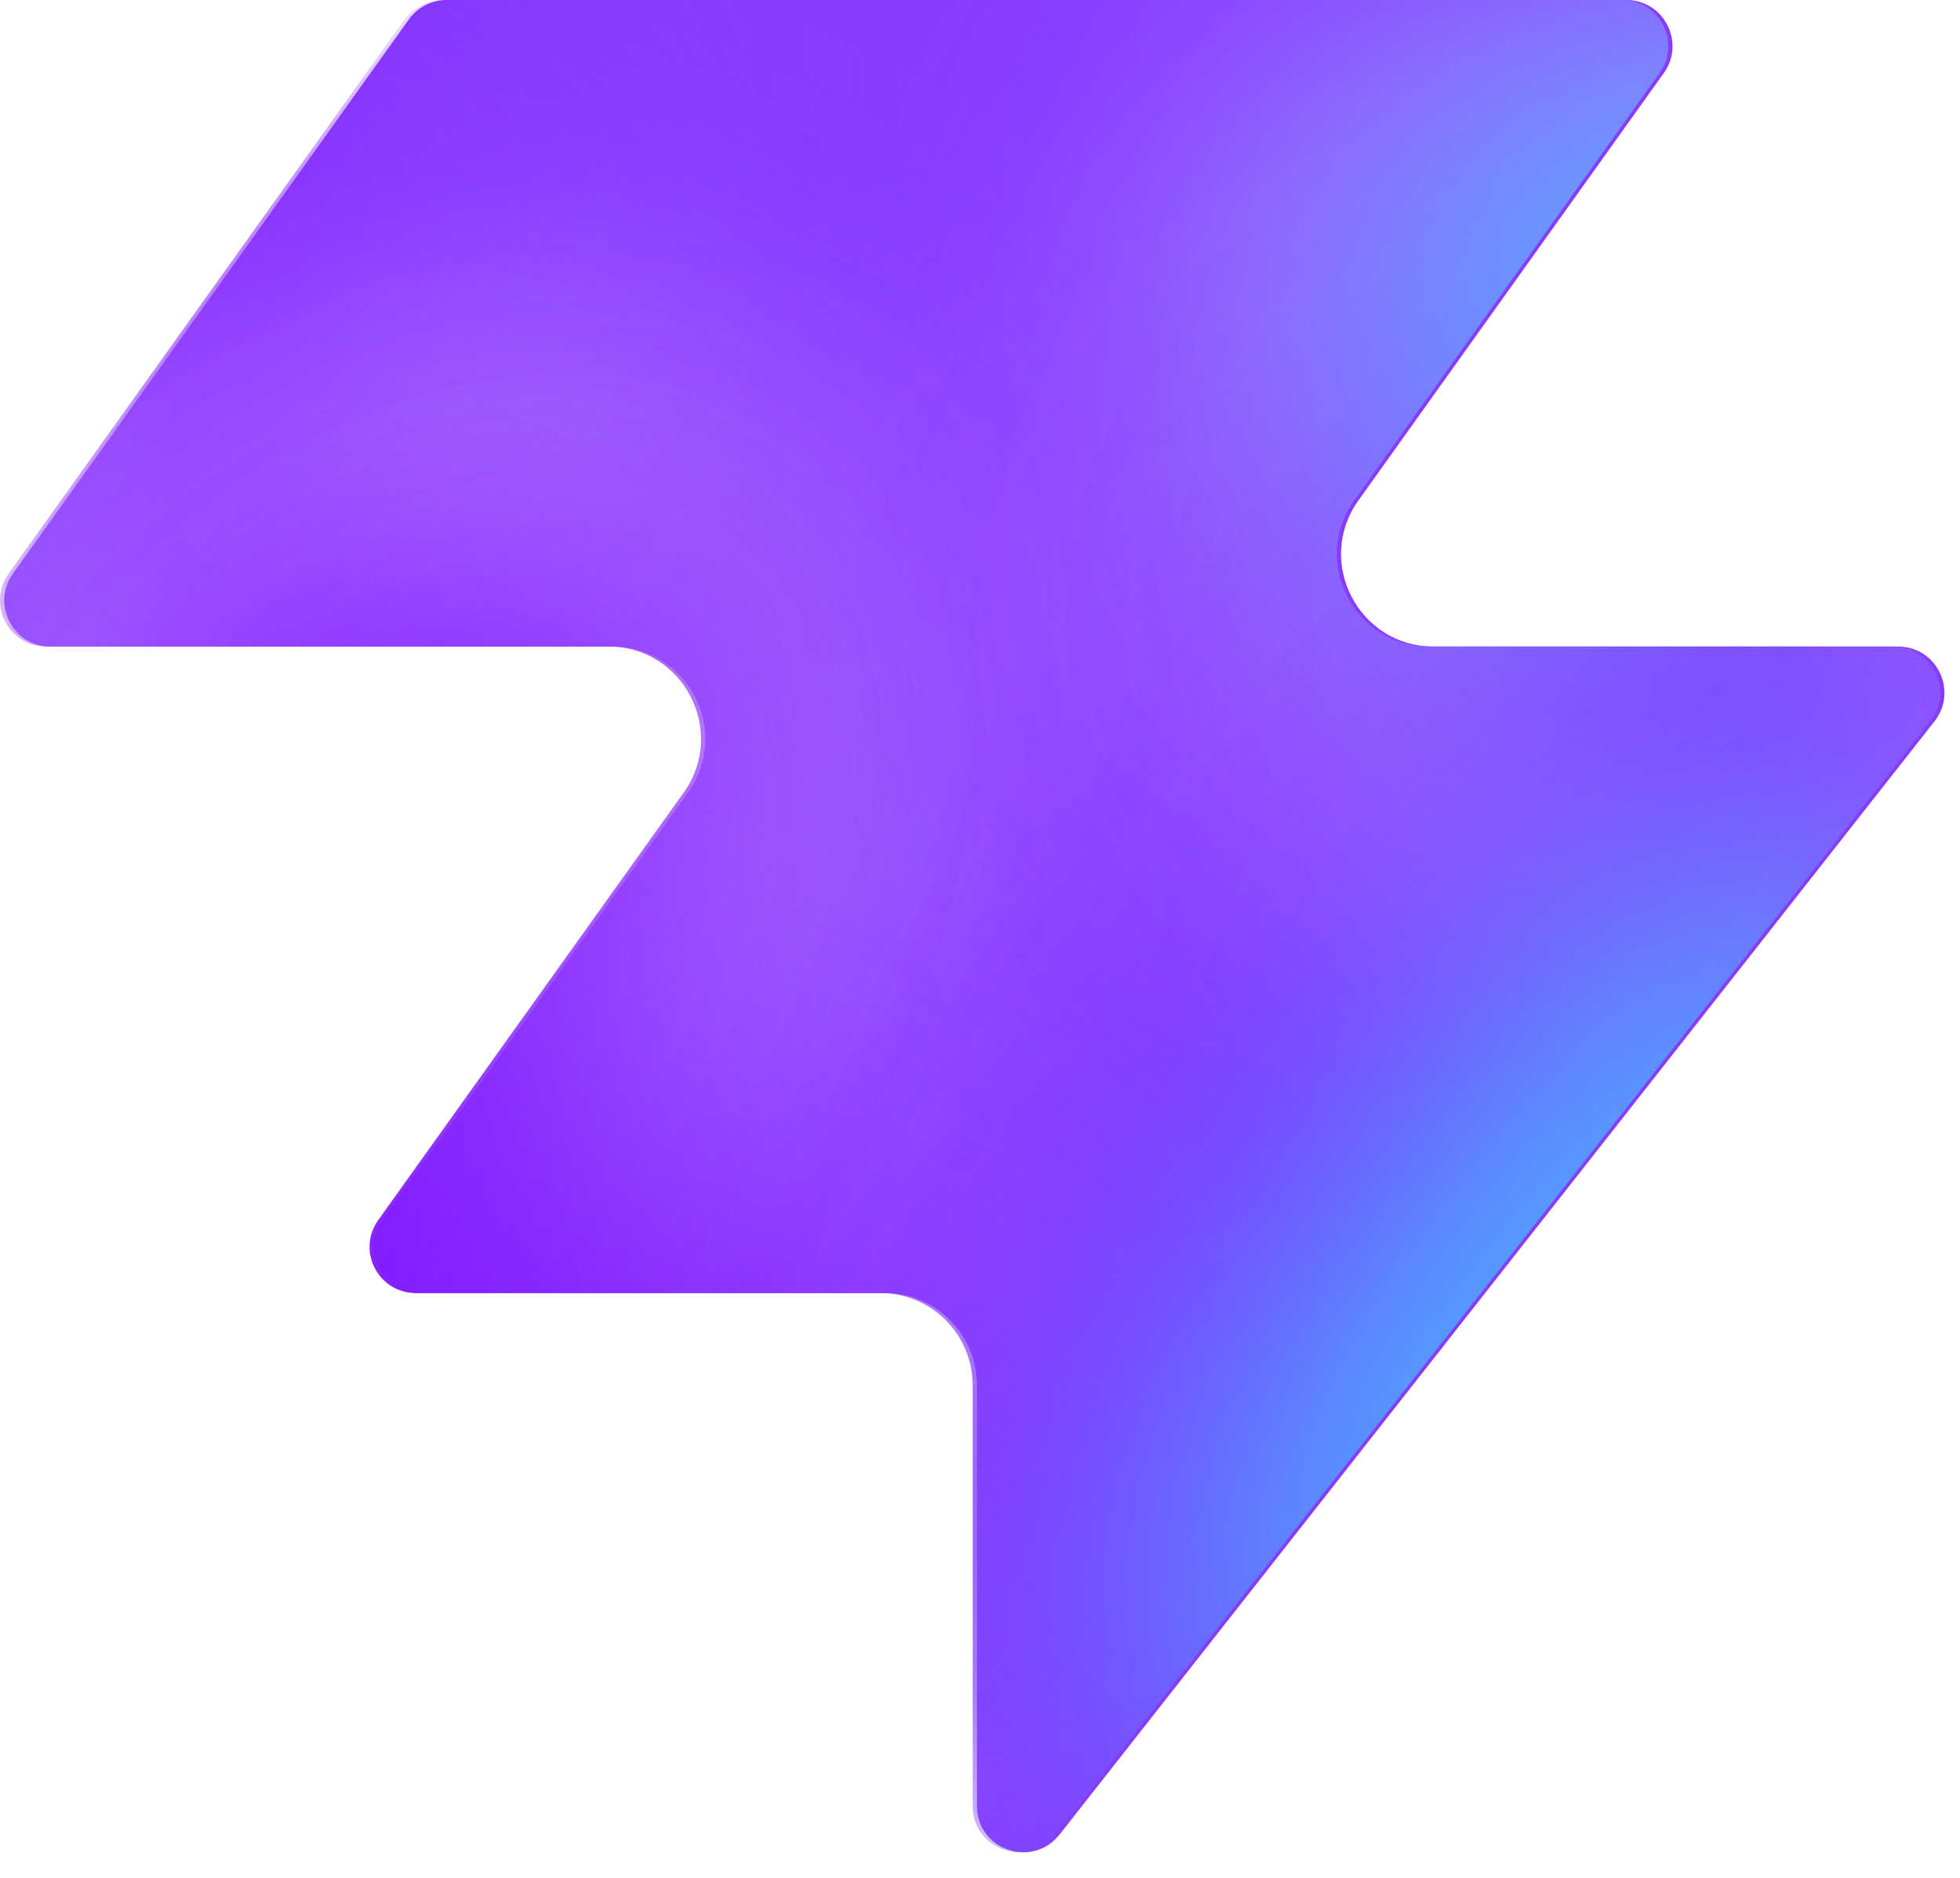
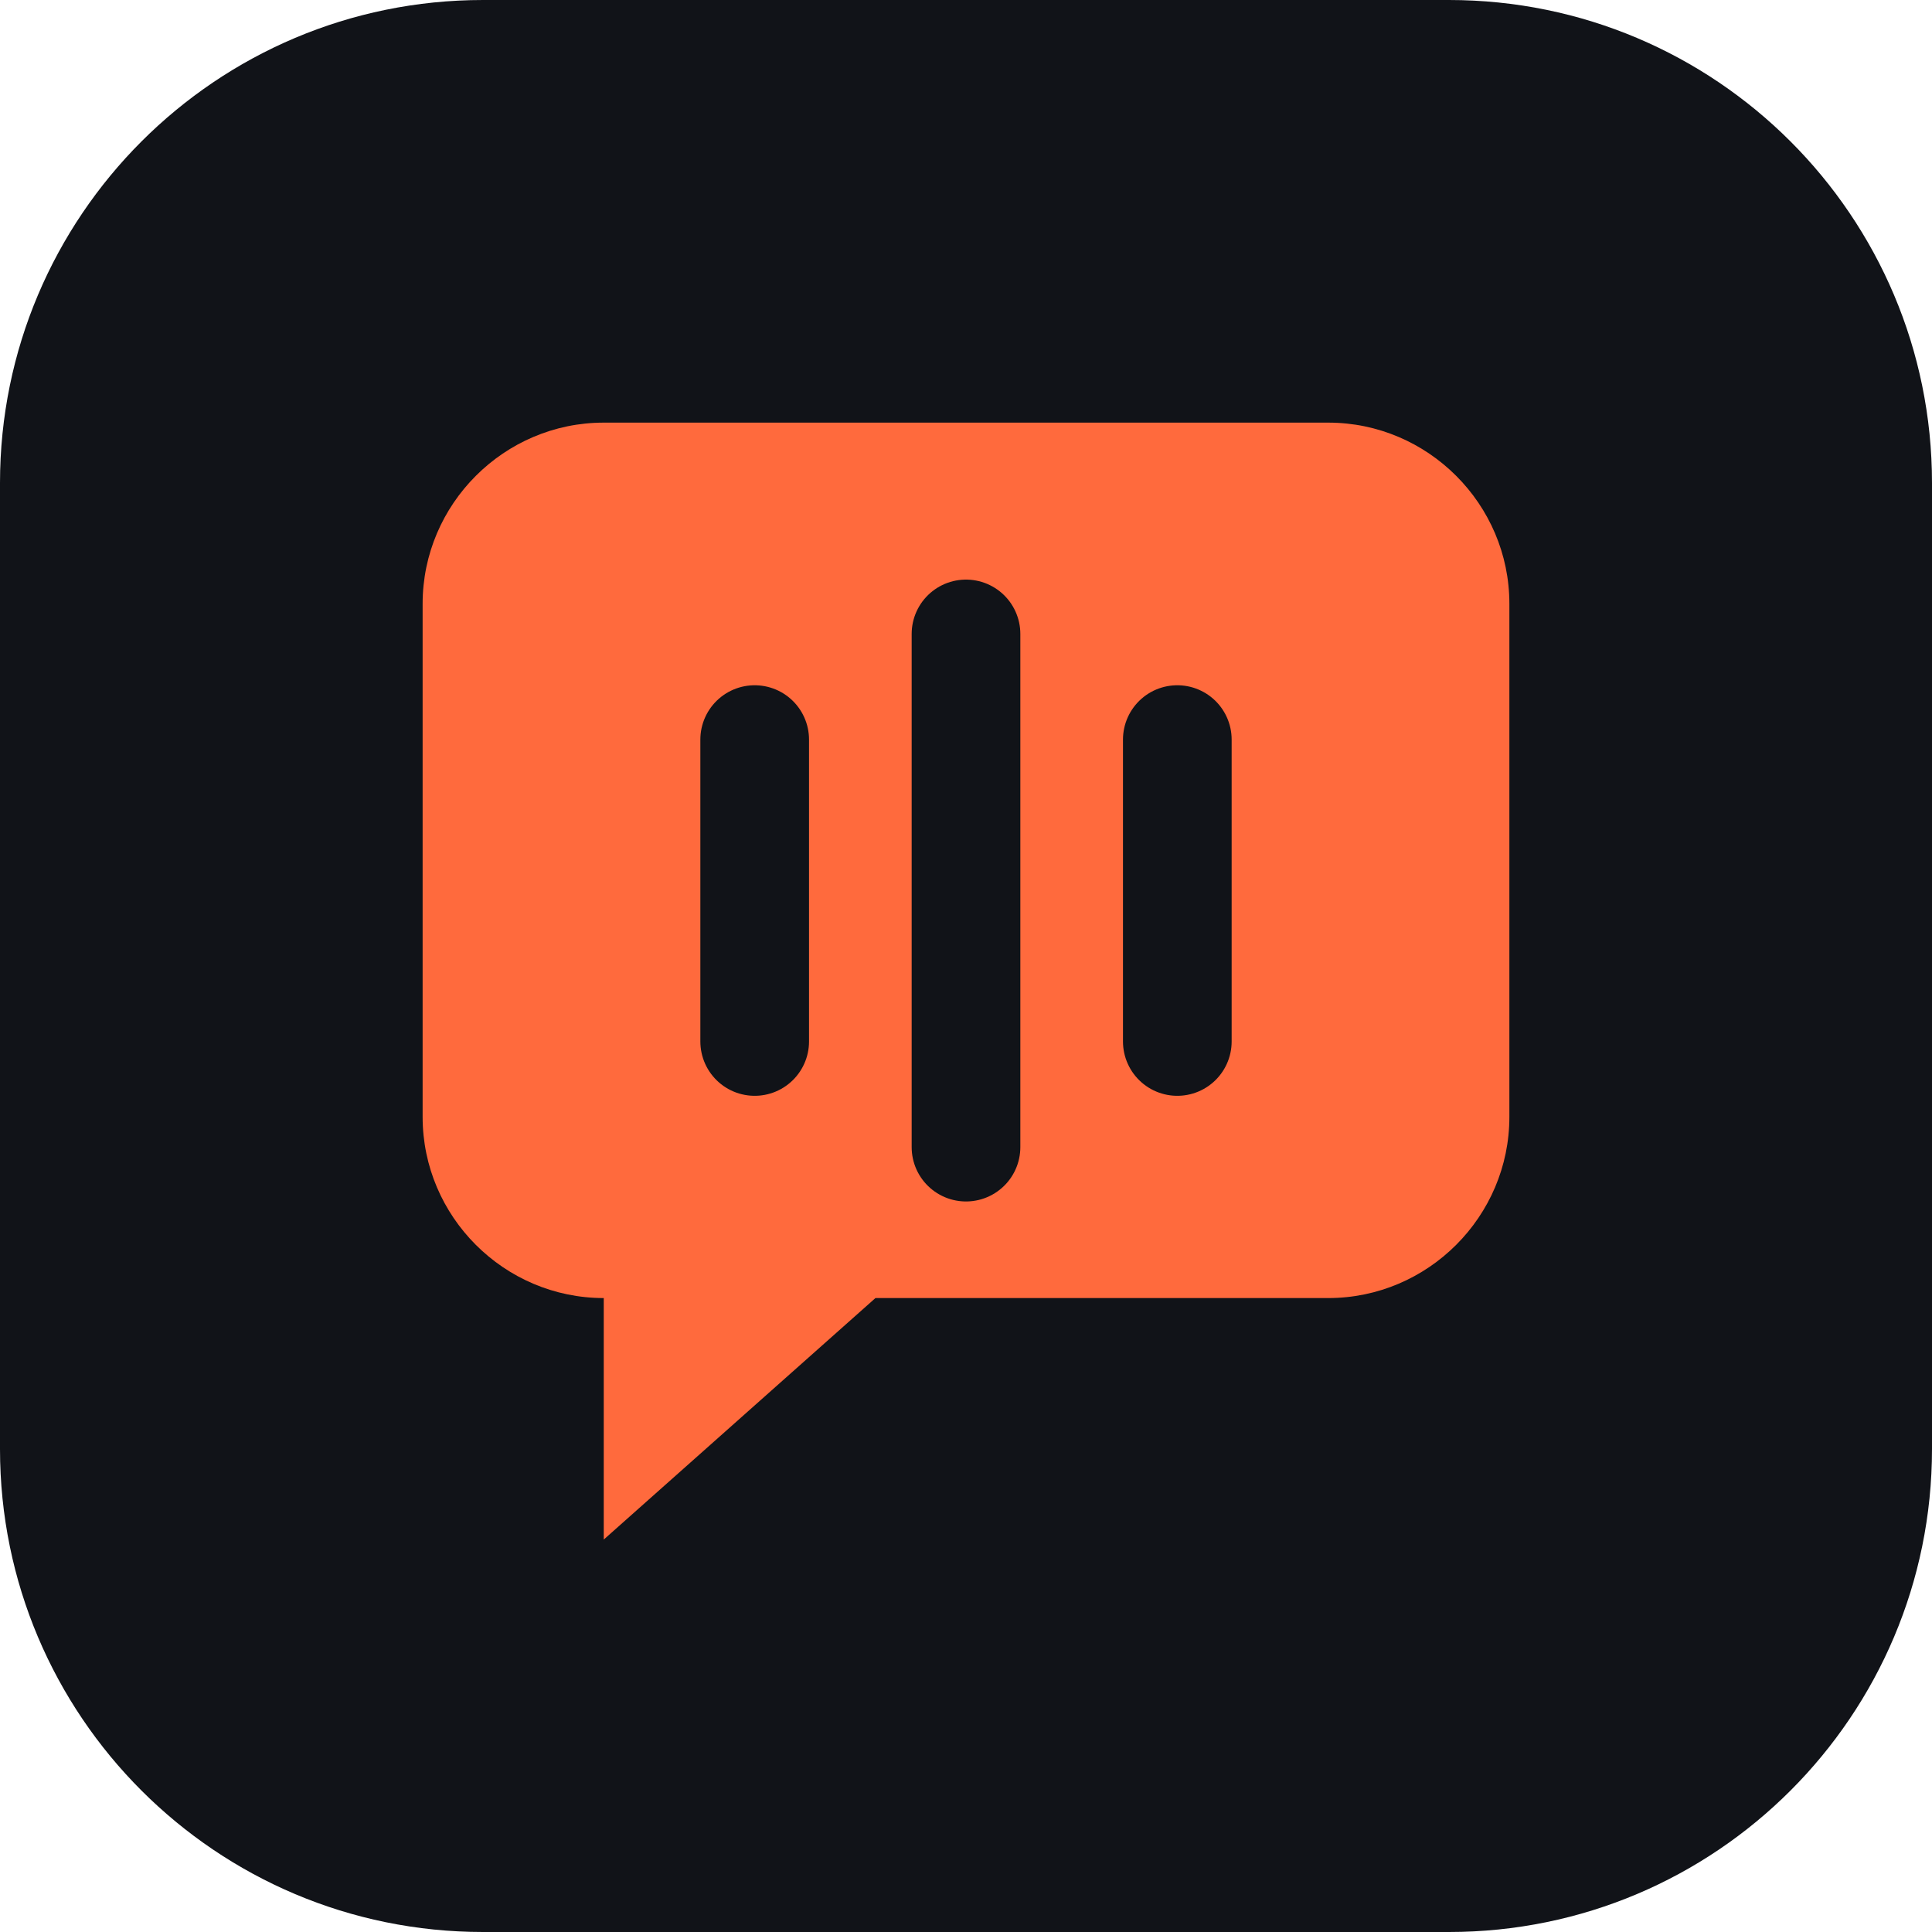
- <svg xmlns="http://www.w3.org/2000/svg" width="48" height="46" fill="none" viewBox="0 0 48 46">
-   <path fill="#863bff" d="M25.946 44.938c-.664.845-2.021.375-2.021-.698V33.937a2.26 2.26 0 0 0-2.262-2.262H10.287c-.92 0-1.456-1.04-.92-1.788l7.48-10.471c1.07-1.497 0-3.578-1.842-3.578H1.237c-.92 0-1.456-1.04-.92-1.788L10.013.474c.214-.297.556-.474.92-.474h28.894c.92 0 1.456 1.04.92 1.788l-7.48 10.471c-1.07 1.498 0 3.579 1.842 3.579h11.377c.943 0 1.473 1.088.89 1.83L25.947 44.94z" style="fill:#863bff;fill:color(display-p3 .525 .23 1);fill-opacity:1" />
-   <mask id="a" width="48" height="46" x="0" y="0" maskUnits="userSpaceOnUse" style="mask-type:alpha">
-     <path fill="#000" d="M25.842 44.938c-.664.844-2.021.375-2.021-.698V33.937a2.26 2.26 0 0 0-2.262-2.262H10.183c-.92 0-1.456-1.04-.92-1.788l7.48-10.471c1.07-1.498 0-3.579-1.842-3.579H1.133c-.92 0-1.456-1.04-.92-1.787L9.91.473c.214-.297.556-.474.92-.474h28.894c.92 0 1.456 1.04.92 1.788l-7.48 10.471c-1.07 1.498 0 3.578 1.842 3.578h11.377c.943 0 1.473 1.088.89 1.832L25.843 44.94z" style="fill:#000;fill-opacity:1" />
-   </mask>
-   <g mask="url(#a)">
-     <g filter="url(#b)">
-       <ellipse cx="5.508" cy="14.704" fill="#ede6ff" rx="5.508" ry="14.704" style="fill:#ede6ff;fill:color(display-p3 .927 .903 1);fill-opacity:1" transform="matrix(.00324 1 1 -.00324 -4.47 31.516)" />
-     </g>
-     <g filter="url(#c)">
-       <ellipse cx="10.399" cy="29.851" fill="#ede6ff" rx="10.399" ry="29.851" style="fill:#ede6ff;fill:color(display-p3 .927 .903 1);fill-opacity:1" transform="matrix(.00324 1 1 -.00324 -39.328 7.883)" />
-     </g>
-     <g filter="url(#d)">
-       <ellipse cx="5.508" cy="30.487" fill="#7e14ff" rx="5.508" ry="30.487" style="fill:#7e14ff;fill:color(display-p3 .492 .077 1);fill-opacity:1" transform="rotate(89.814 -25.913 -14.639)scale(1 -1)" />
-     </g>
-     <g filter="url(#e)">
-       <ellipse cx="5.508" cy="30.599" fill="#7e14ff" rx="5.508" ry="30.599" style="fill:#7e14ff;fill:color(display-p3 .492 .077 1);fill-opacity:1" transform="rotate(89.814 -32.644 -3.334)scale(1 -1)" />
-     </g>
-     <g filter="url(#f)">
-       <ellipse cx="5.508" cy="30.599" fill="#7e14ff" rx="5.508" ry="30.599" style="fill:#7e14ff;fill:color(display-p3 .492 .077 1);fill-opacity:1" transform="matrix(.00324 1 1 -.00324 -34.34 30.47)" />
-     </g>
-     <g filter="url(#g)">
-       <ellipse cx="14.072" cy="22.078" fill="#ede6ff" rx="14.072" ry="22.078" style="fill:#ede6ff;fill:color(display-p3 .927 .903 1);fill-opacity:1" transform="rotate(93.35 24.506 48.493)scale(-1 1)" />
-     </g>
-     <g filter="url(#h)">
-       <ellipse cx="3.47" cy="21.501" fill="#7e14ff" rx="3.47" ry="21.501" style="fill:#7e14ff;fill:color(display-p3 .492 .077 1);fill-opacity:1" transform="rotate(89.009 28.708 47.59)scale(-1 1)" />
-     </g>
-     <g filter="url(#i)">
-       <ellipse cx="3.47" cy="21.501" fill="#7e14ff" rx="3.47" ry="21.501" style="fill:#7e14ff;fill:color(display-p3 .492 .077 1);fill-opacity:1" transform="rotate(89.009 28.708 47.59)scale(-1 1)" />
-     </g>
-     <g filter="url(#j)">
-       <ellipse cx=".387" cy="8.972" fill="#7e14ff" rx="4.407" ry="29.108" style="fill:#7e14ff;fill:color(display-p3 .492 .077 1);fill-opacity:1" transform="rotate(39.51 .387 8.972)" />
-     </g>
-     <g filter="url(#k)">
-       <ellipse cx="47.523" cy="-6.092" fill="#7e14ff" rx="4.407" ry="29.108" style="fill:#7e14ff;fill:color(display-p3 .492 .077 1);fill-opacity:1" transform="rotate(37.892 47.523 -6.092)" />
-     </g>
-     <g filter="url(#l)">
-       <ellipse cx="41.412" cy="6.333" fill="#47bfff" rx="5.971" ry="9.665" style="fill:#47bfff;fill:color(display-p3 .28 .748 1);fill-opacity:1" transform="rotate(37.892 41.412 6.333)" />
-     </g>
-     <g filter="url(#m)">
-       <ellipse cx="-1.879" cy="38.332" fill="#7e14ff" rx="4.407" ry="29.108" style="fill:#7e14ff;fill:color(display-p3 .492 .077 1);fill-opacity:1" transform="rotate(37.892 -1.88 38.332)" />
-     </g>
-     <g filter="url(#n)">
-       <ellipse cx="-1.879" cy="38.332" fill="#7e14ff" rx="4.407" ry="29.108" style="fill:#7e14ff;fill:color(display-p3 .492 .077 1);fill-opacity:1" transform="rotate(37.892 -1.88 38.332)" />
-     </g>
-     <g filter="url(#o)">
-       <ellipse cx="35.651" cy="29.907" fill="#7e14ff" rx="4.407" ry="29.108" style="fill:#7e14ff;fill:color(display-p3 .492 .077 1);fill-opacity:1" transform="rotate(37.892 35.651 29.907)" />
-     </g>
-     <g filter="url(#p)">
-       <ellipse cx="38.418" cy="32.4" fill="#47bfff" rx="5.971" ry="15.297" style="fill:#47bfff;fill:color(display-p3 .28 .748 1);fill-opacity:1" transform="rotate(37.892 38.418 32.4)" />
-     </g>
-   </g>
-   <defs>
-     <filter id="b" width="60.045" height="41.654" x="-19.77" y="16.149" color-interpolation-filters="sRGB" filterUnits="userSpaceOnUse">
-       <feFlood flood-opacity="0" result="BackgroundImageFix" />
-       <feBlend in="SourceGraphic" in2="BackgroundImageFix" result="shape" />
-       <feGaussianBlur result="effect1_foregroundBlur_2002_17158" stdDeviation="7.659" />
-     </filter>
-     <filter id="c" width="90.34" height="51.437" x="-54.613" y="-7.533" color-interpolation-filters="sRGB" filterUnits="userSpaceOnUse">
-       <feFlood flood-opacity="0" result="BackgroundImageFix" />
-       <feBlend in="SourceGraphic" in2="BackgroundImageFix" result="shape" />
-       <feGaussianBlur result="effect1_foregroundBlur_2002_17158" stdDeviation="7.659" />
-     </filter>
-     <filter id="d" width="79.355" height="29.4" x="-49.64" y="2.03" color-interpolation-filters="sRGB" filterUnits="userSpaceOnUse">
-       <feFlood flood-opacity="0" result="BackgroundImageFix" />
-       <feBlend in="SourceGraphic" in2="BackgroundImageFix" result="shape" />
-       <feGaussianBlur result="effect1_foregroundBlur_2002_17158" stdDeviation="4.596" />
-     </filter>
-     <filter id="e" width="79.579" height="29.4" x="-45.045" y="20.029" color-interpolation-filters="sRGB" filterUnits="userSpaceOnUse">
-       <feFlood flood-opacity="0" result="BackgroundImageFix" />
-       <feBlend in="SourceGraphic" in2="BackgroundImageFix" result="shape" />
-       <feGaussianBlur result="effect1_foregroundBlur_2002_17158" stdDeviation="4.596" />
-     </filter>
-     <filter id="f" width="79.579" height="29.4" x="-43.513" y="21.178" color-interpolation-filters="sRGB" filterUnits="userSpaceOnUse">
-       <feFlood flood-opacity="0" result="BackgroundImageFix" />
-       <feBlend in="SourceGraphic" in2="BackgroundImageFix" result="shape" />
-       <feGaussianBlur result="effect1_foregroundBlur_2002_17158" stdDeviation="4.596" />
-     </filter>
-     <filter id="g" width="74.749" height="58.852" x="15.756" y="-17.901" color-interpolation-filters="sRGB" filterUnits="userSpaceOnUse">
-       <feFlood flood-opacity="0" result="BackgroundImageFix" />
-       <feBlend in="SourceGraphic" in2="BackgroundImageFix" result="shape" />
-       <feGaussianBlur result="effect1_foregroundBlur_2002_17158" stdDeviation="7.659" />
-     </filter>
-     <filter id="h" width="61.377" height="25.362" x="23.548" y="2.284" color-interpolation-filters="sRGB" filterUnits="userSpaceOnUse">
-       <feFlood flood-opacity="0" result="BackgroundImageFix" />
-       <feBlend in="SourceGraphic" in2="BackgroundImageFix" result="shape" />
-       <feGaussianBlur result="effect1_foregroundBlur_2002_17158" stdDeviation="4.596" />
-     </filter>
-     <filter id="i" width="61.377" height="25.362" x="23.548" y="2.284" color-interpolation-filters="sRGB" filterUnits="userSpaceOnUse">
-       <feFlood flood-opacity="0" result="BackgroundImageFix" />
-       <feBlend in="SourceGraphic" in2="BackgroundImageFix" result="shape" />
-       <feGaussianBlur result="effect1_foregroundBlur_2002_17158" stdDeviation="4.596" />
-     </filter>
-     <filter id="j" width="56.045" height="63.649" x="-27.636" y="-22.853" color-interpolation-filters="sRGB" filterUnits="userSpaceOnUse">
-       <feFlood flood-opacity="0" result="BackgroundImageFix" />
-       <feBlend in="SourceGraphic" in2="BackgroundImageFix" result="shape" />
-       <feGaussianBlur result="effect1_foregroundBlur_2002_17158" stdDeviation="4.596" />
-     </filter>
-     <filter id="k" width="54.814" height="64.646" x="20.116" y="-38.415" color-interpolation-filters="sRGB" filterUnits="userSpaceOnUse">
-       <feFlood flood-opacity="0" result="BackgroundImageFix" />
-       <feBlend in="SourceGraphic" in2="BackgroundImageFix" result="shape" />
-       <feGaussianBlur result="effect1_foregroundBlur_2002_17158" stdDeviation="4.596" />
-     </filter>
-     <filter id="l" width="33.541" height="35.313" x="24.641" y="-11.323" color-interpolation-filters="sRGB" filterUnits="userSpaceOnUse">
-       <feFlood flood-opacity="0" result="BackgroundImageFix" />
-       <feBlend in="SourceGraphic" in2="BackgroundImageFix" result="shape" />
-       <feGaussianBlur result="effect1_foregroundBlur_2002_17158" stdDeviation="4.596" />
-     </filter>
-     <filter id="m" width="54.814" height="64.646" x="-29.286" y="6.009" color-interpolation-filters="sRGB" filterUnits="userSpaceOnUse">
-       <feFlood flood-opacity="0" result="BackgroundImageFix" />
-       <feBlend in="SourceGraphic" in2="BackgroundImageFix" result="shape" />
-       <feGaussianBlur result="effect1_foregroundBlur_2002_17158" stdDeviation="4.596" />
-     </filter>
-     <filter id="n" width="54.814" height="64.646" x="-29.286" y="6.009" color-interpolation-filters="sRGB" filterUnits="userSpaceOnUse">
-       <feFlood flood-opacity="0" result="BackgroundImageFix" />
-       <feBlend in="SourceGraphic" in2="BackgroundImageFix" result="shape" />
-       <feGaussianBlur result="effect1_foregroundBlur_2002_17158" stdDeviation="4.596" />
-     </filter>
-     <filter id="o" width="54.814" height="64.646" x="8.244" y="-2.416" color-interpolation-filters="sRGB" filterUnits="userSpaceOnUse">
-       <feFlood flood-opacity="0" result="BackgroundImageFix" />
-       <feBlend in="SourceGraphic" in2="BackgroundImageFix" result="shape" />
-       <feGaussianBlur result="effect1_foregroundBlur_2002_17158" stdDeviation="4.596" />
-     </filter>
-     <filter id="p" width="39.409" height="43.623" x="18.713" y="10.588" color-interpolation-filters="sRGB" filterUnits="userSpaceOnUse">
-       <feFlood flood-opacity="0" result="BackgroundImageFix" />
-       <feBlend in="SourceGraphic" in2="BackgroundImageFix" result="shape" />
-       <feGaussianBlur result="effect1_foregroundBlur_2002_17158" stdDeviation="4.596" />
-     </filter>
-   </defs>
+ <svg xmlns="http://www.w3.org/2000/svg" viewBox="0 0 64 64" fill="none">
+   <rect width="64" height="64" rx="16" fill="#111318" />
+   <path d="M14 20c0-3.3 2.7-6 6-6h24c3.3 0 6 2.7 6 6v17c0 3.3-2.7 6-6 6H29l-9 8v-8c-3.3 0-6-2.7-6-6V20z" fill="#FF6A3D" />
+   <path d="M25 24.5v10M32 21v17M39 24.5v10" stroke="#111318" stroke-width="3.6" stroke-linecap="round" />
</svg>
